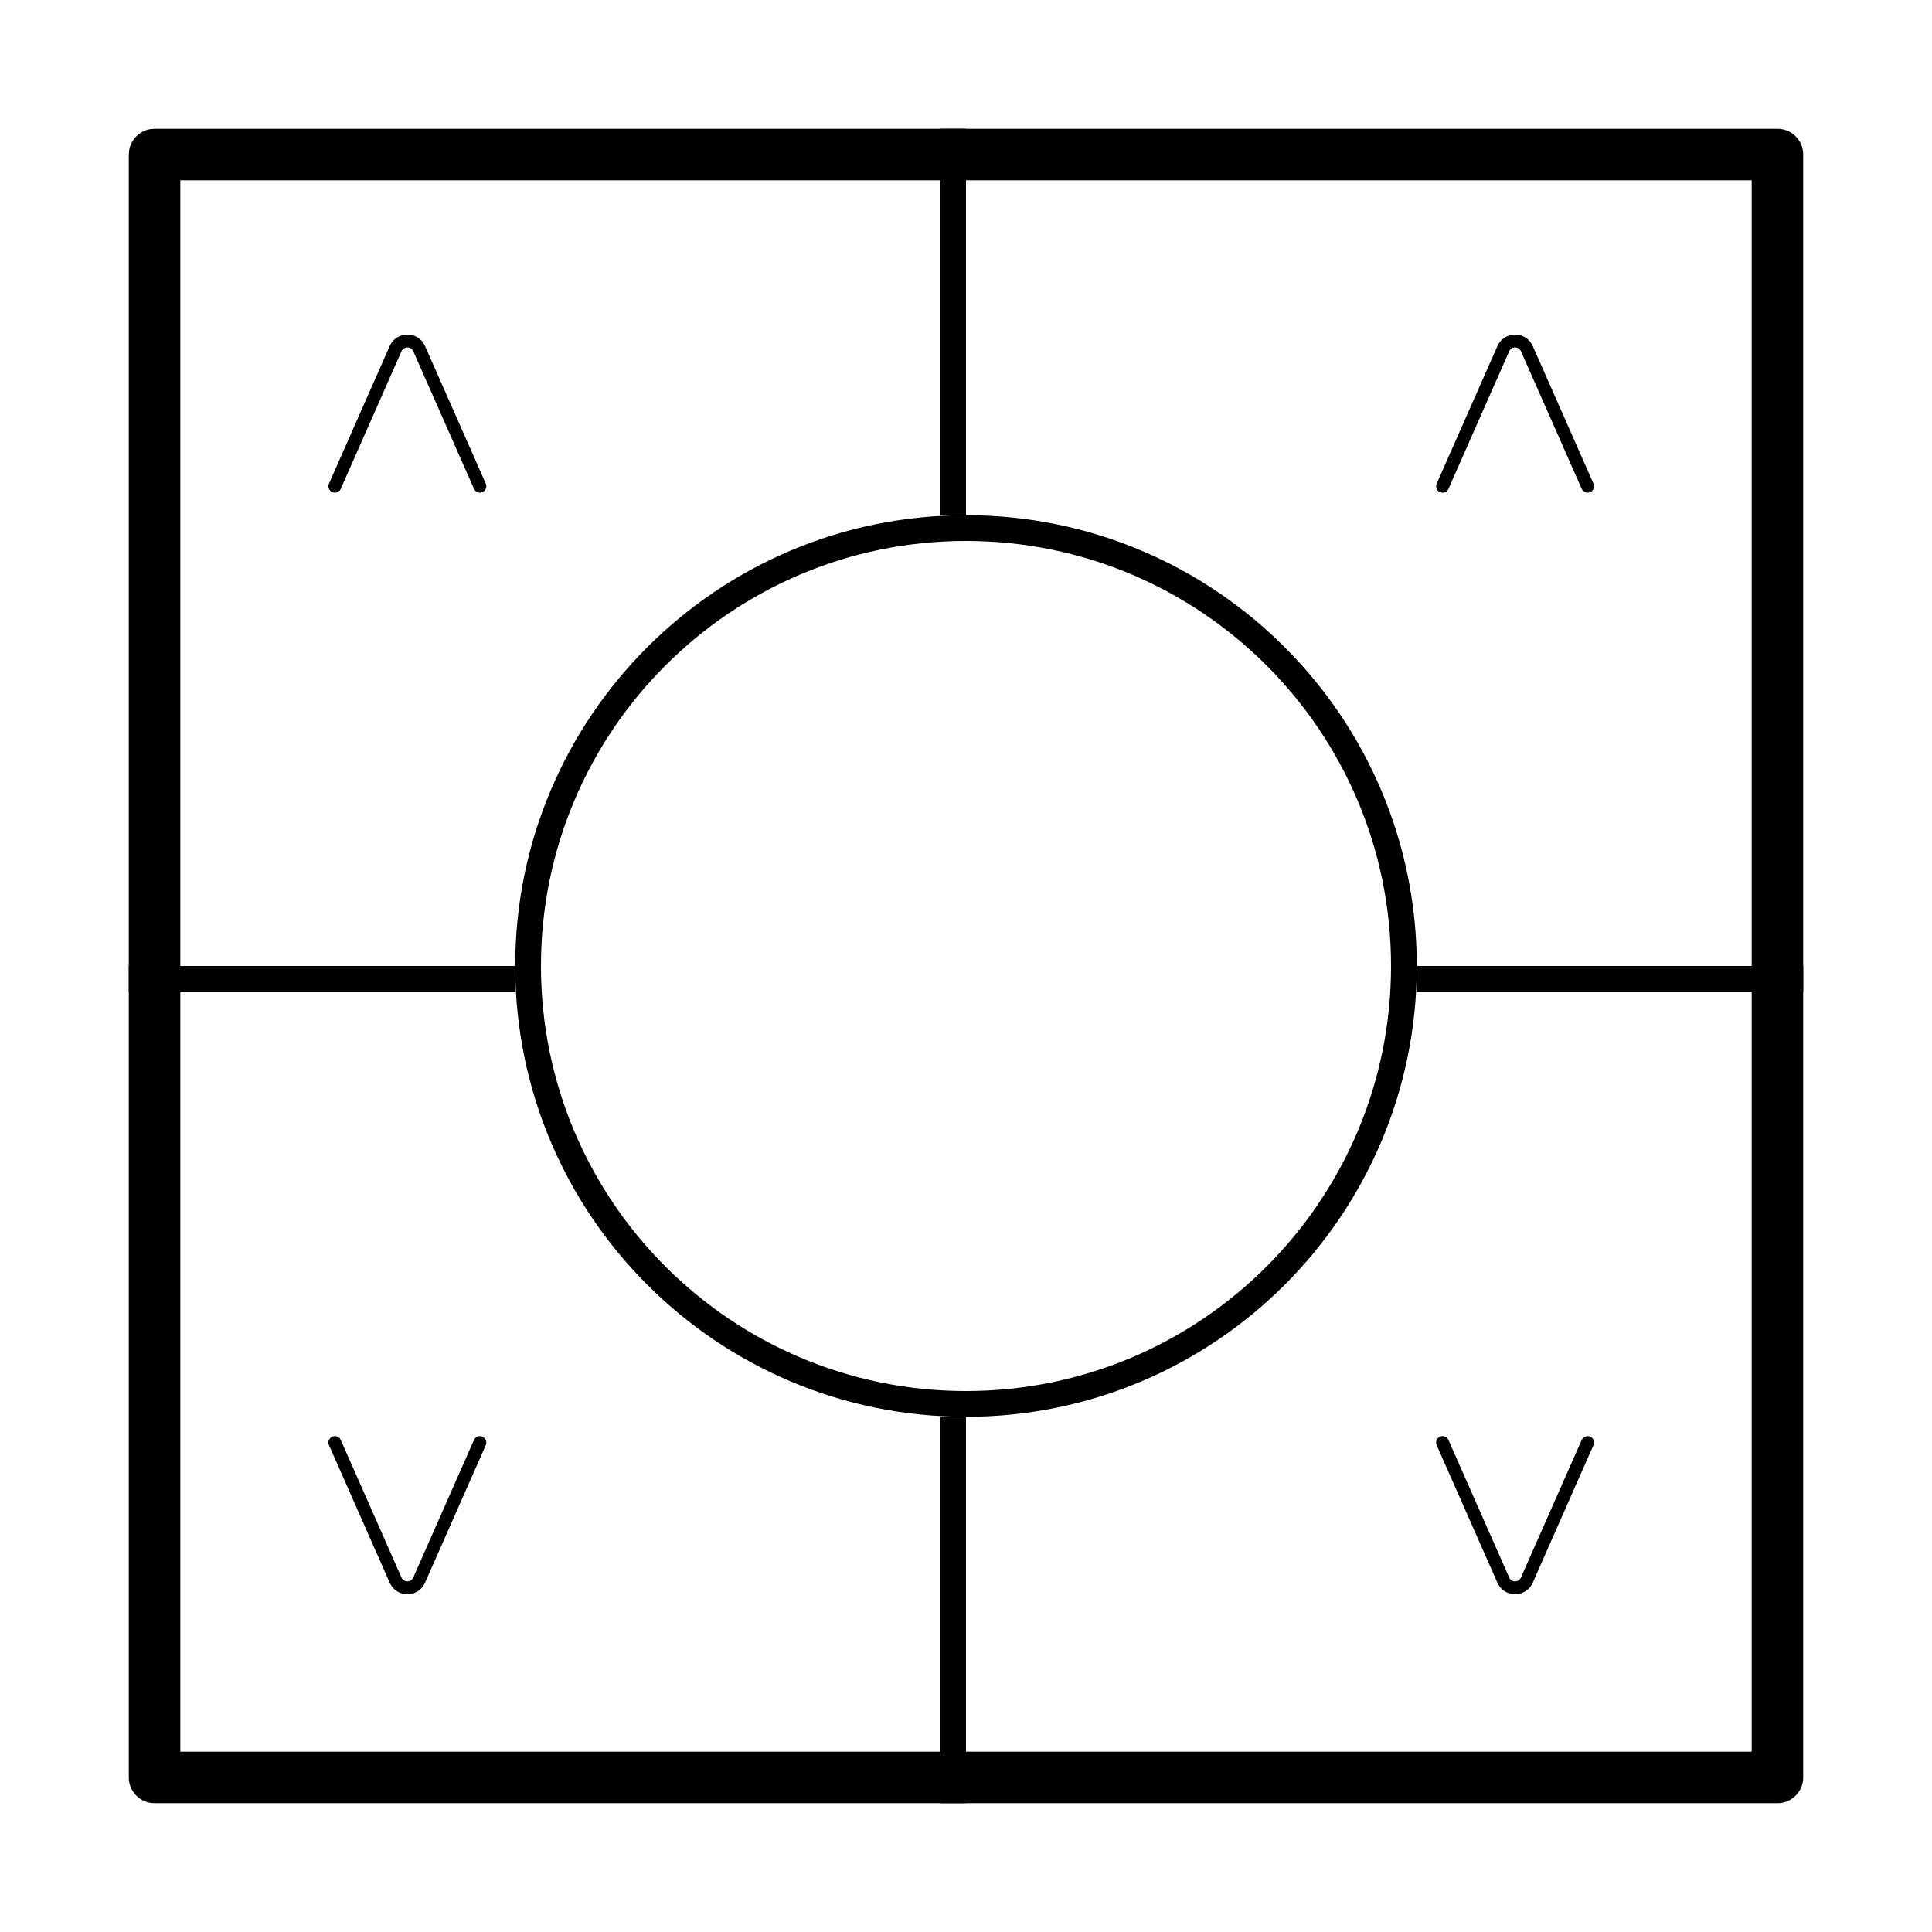
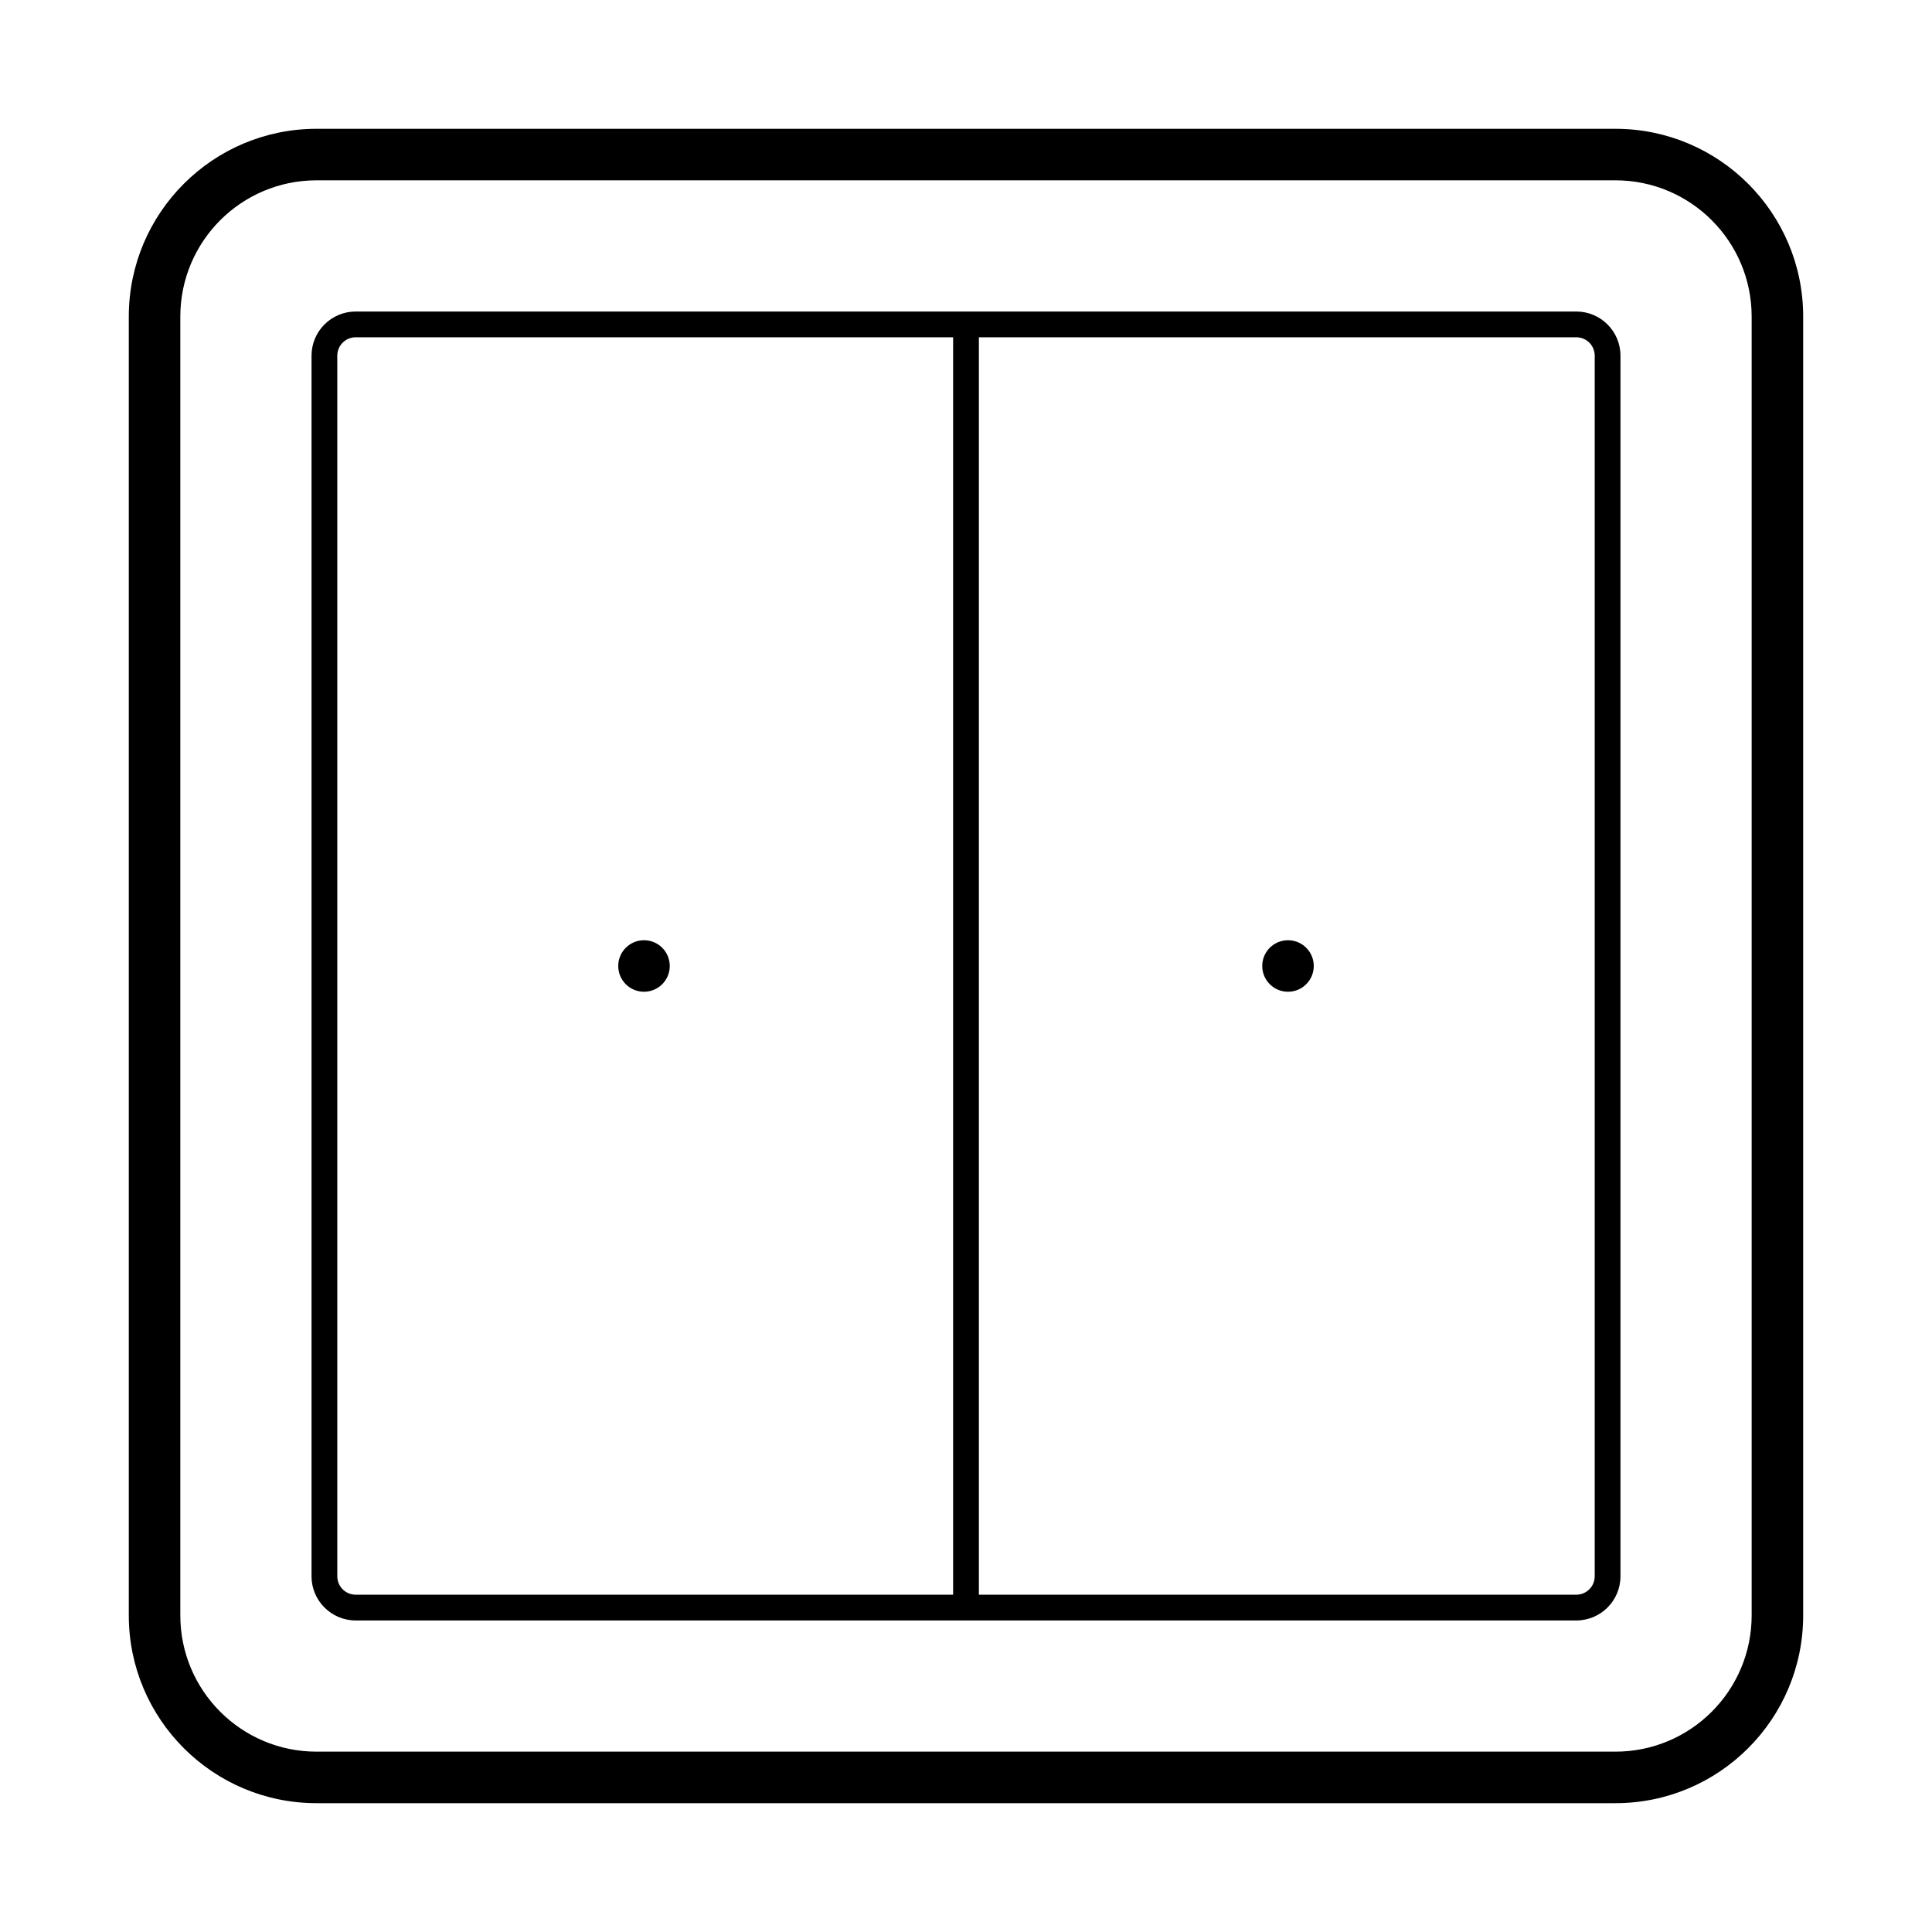
- <svg xmlns="http://www.w3.org/2000/svg" width="150" height="150" version="1.1" viewBox="0 0 150 150">
-   <path d="m14 14v122h122v-122h-122zm-2-4c-1.105 0-2 0.895-2 2v126c0 1.105 0.895 2 2 2h126c1.105 0 2-0.895 2-2v-126c0-1.105-0.895-2-2-2h-126z" clip-rule="evenodd" fill-rule="evenodd" />
-   <g fill="none" stroke="#000">
-     <g stroke-width="2">
-       <line x1="74" x2="74" y1="140" y2="110" />
-       <line x1="74" x2="74" y1="40" y2="10" />
-       <line x1="40" x2="10" y1="76" y2="76" />
-       <line x1="140" x2="110" y1="76" y2="76" />
-       <circle cx="75" cy="75" r="34" />
-     </g>
-     <g stroke-linecap="round">
-       <path d="m123.26 37.75-4.714-10.678c-0.351-0.795-1.479-0.795-1.83 0l-4.714 10.678" />
-       <path d="m112 112 4.714 10.678c0.351 0.795 1.479 0.795 1.83 0l4.714-10.678" />
-       <path d="m37.258 37.75-4.714-10.678c-0.351-0.795-1.479-0.795-1.83 0l-4.714 10.678" />
-       <path d="m26 112 4.714 10.678c0.351 0.795 1.479 0.795 1.83 0l4.714-10.678" />
-     </g>
-   </g>
+ <svg xmlns="http://www.w3.org/2000/svg" width="150" height="150" fill="none" version="1.1" viewBox="0 0 150 150">
+   <path d="m24.579 14h100.84c5.842 0 10.579 4.737 10.579 10.579v100.84c0 5.842-4.737 10.579-10.579 10.579h-100.84c-5.843 0-10.579-4.737-10.579-10.579v-100.84c0-5.843 4.737-10.579 10.579-10.579zm-14.579 10.579c0-8.052 6.527-14.579 14.579-14.579h100.84c8.052 0 14.579 6.527 14.579 14.579v100.84c0 8.052-6.527 14.579-14.579 14.579h-100.84c-8.052 0-14.579-6.527-14.579-14.579v-100.84zm16.187 3.037c0-0.79 0.64-1.43 1.43-1.43h46.383v97.626h-46.383c-0.79 0-1.43-0.64-1.43-1.43v-94.766zm49.813-1.43h46.383c0.79 0 1.43 0.64 1.43 1.43v94.766c0 0.79-0.64 1.43-1.43 1.43h-46.383v-97.626zm-48.383-2c-1.894 0-3.43 1.536-3.43 3.43v94.766c0 1.894 1.536 3.43 3.43 3.43h94.766c1.894 0 3.43-1.536 3.43-3.43v-94.766c0-1.894-1.536-3.43-3.43-3.43h-94.766zm24.383 50.813c0 1.105-0.895 2-2 2s-2-0.895-2-2 0.895-2 2-2 2 0.895 2 2zm48 2c1.105 0 2-0.895 2-2s-0.895-2-2-2c-1.105 0-2 0.895-2 2s0.895 2 2 2z" clip-rule="evenodd" fill="#000" fill-rule="evenodd" />
</svg>
